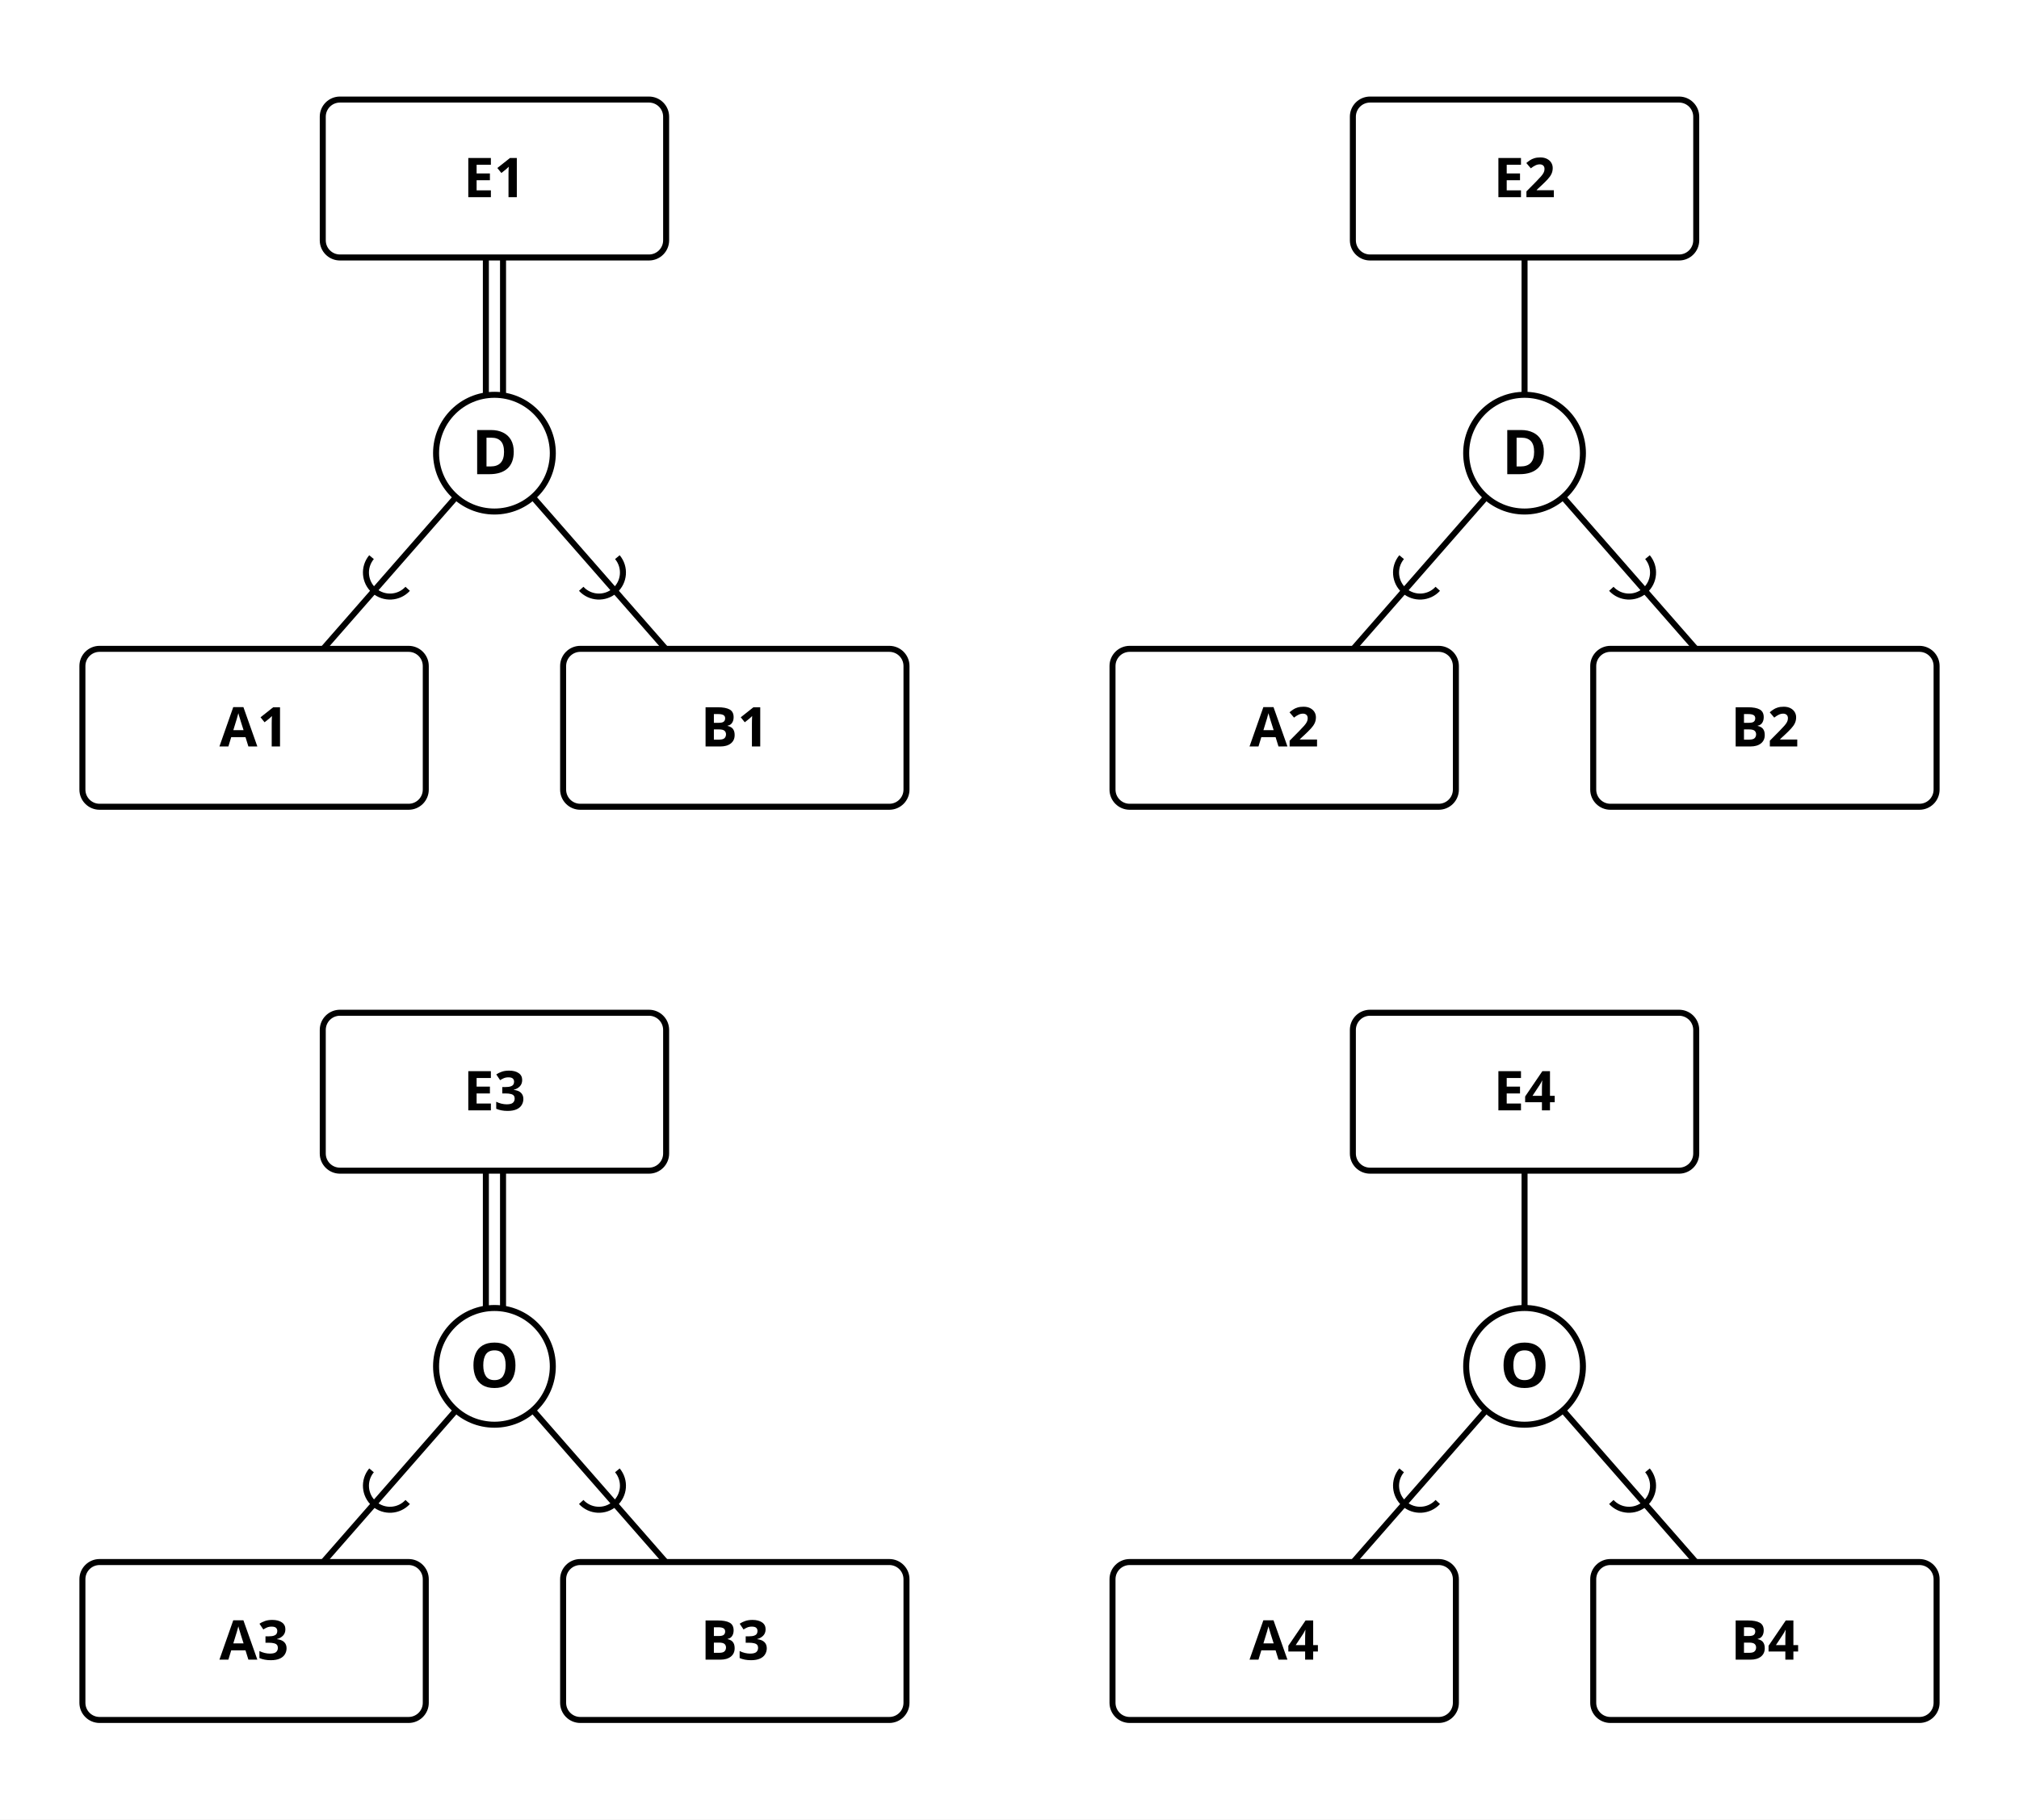
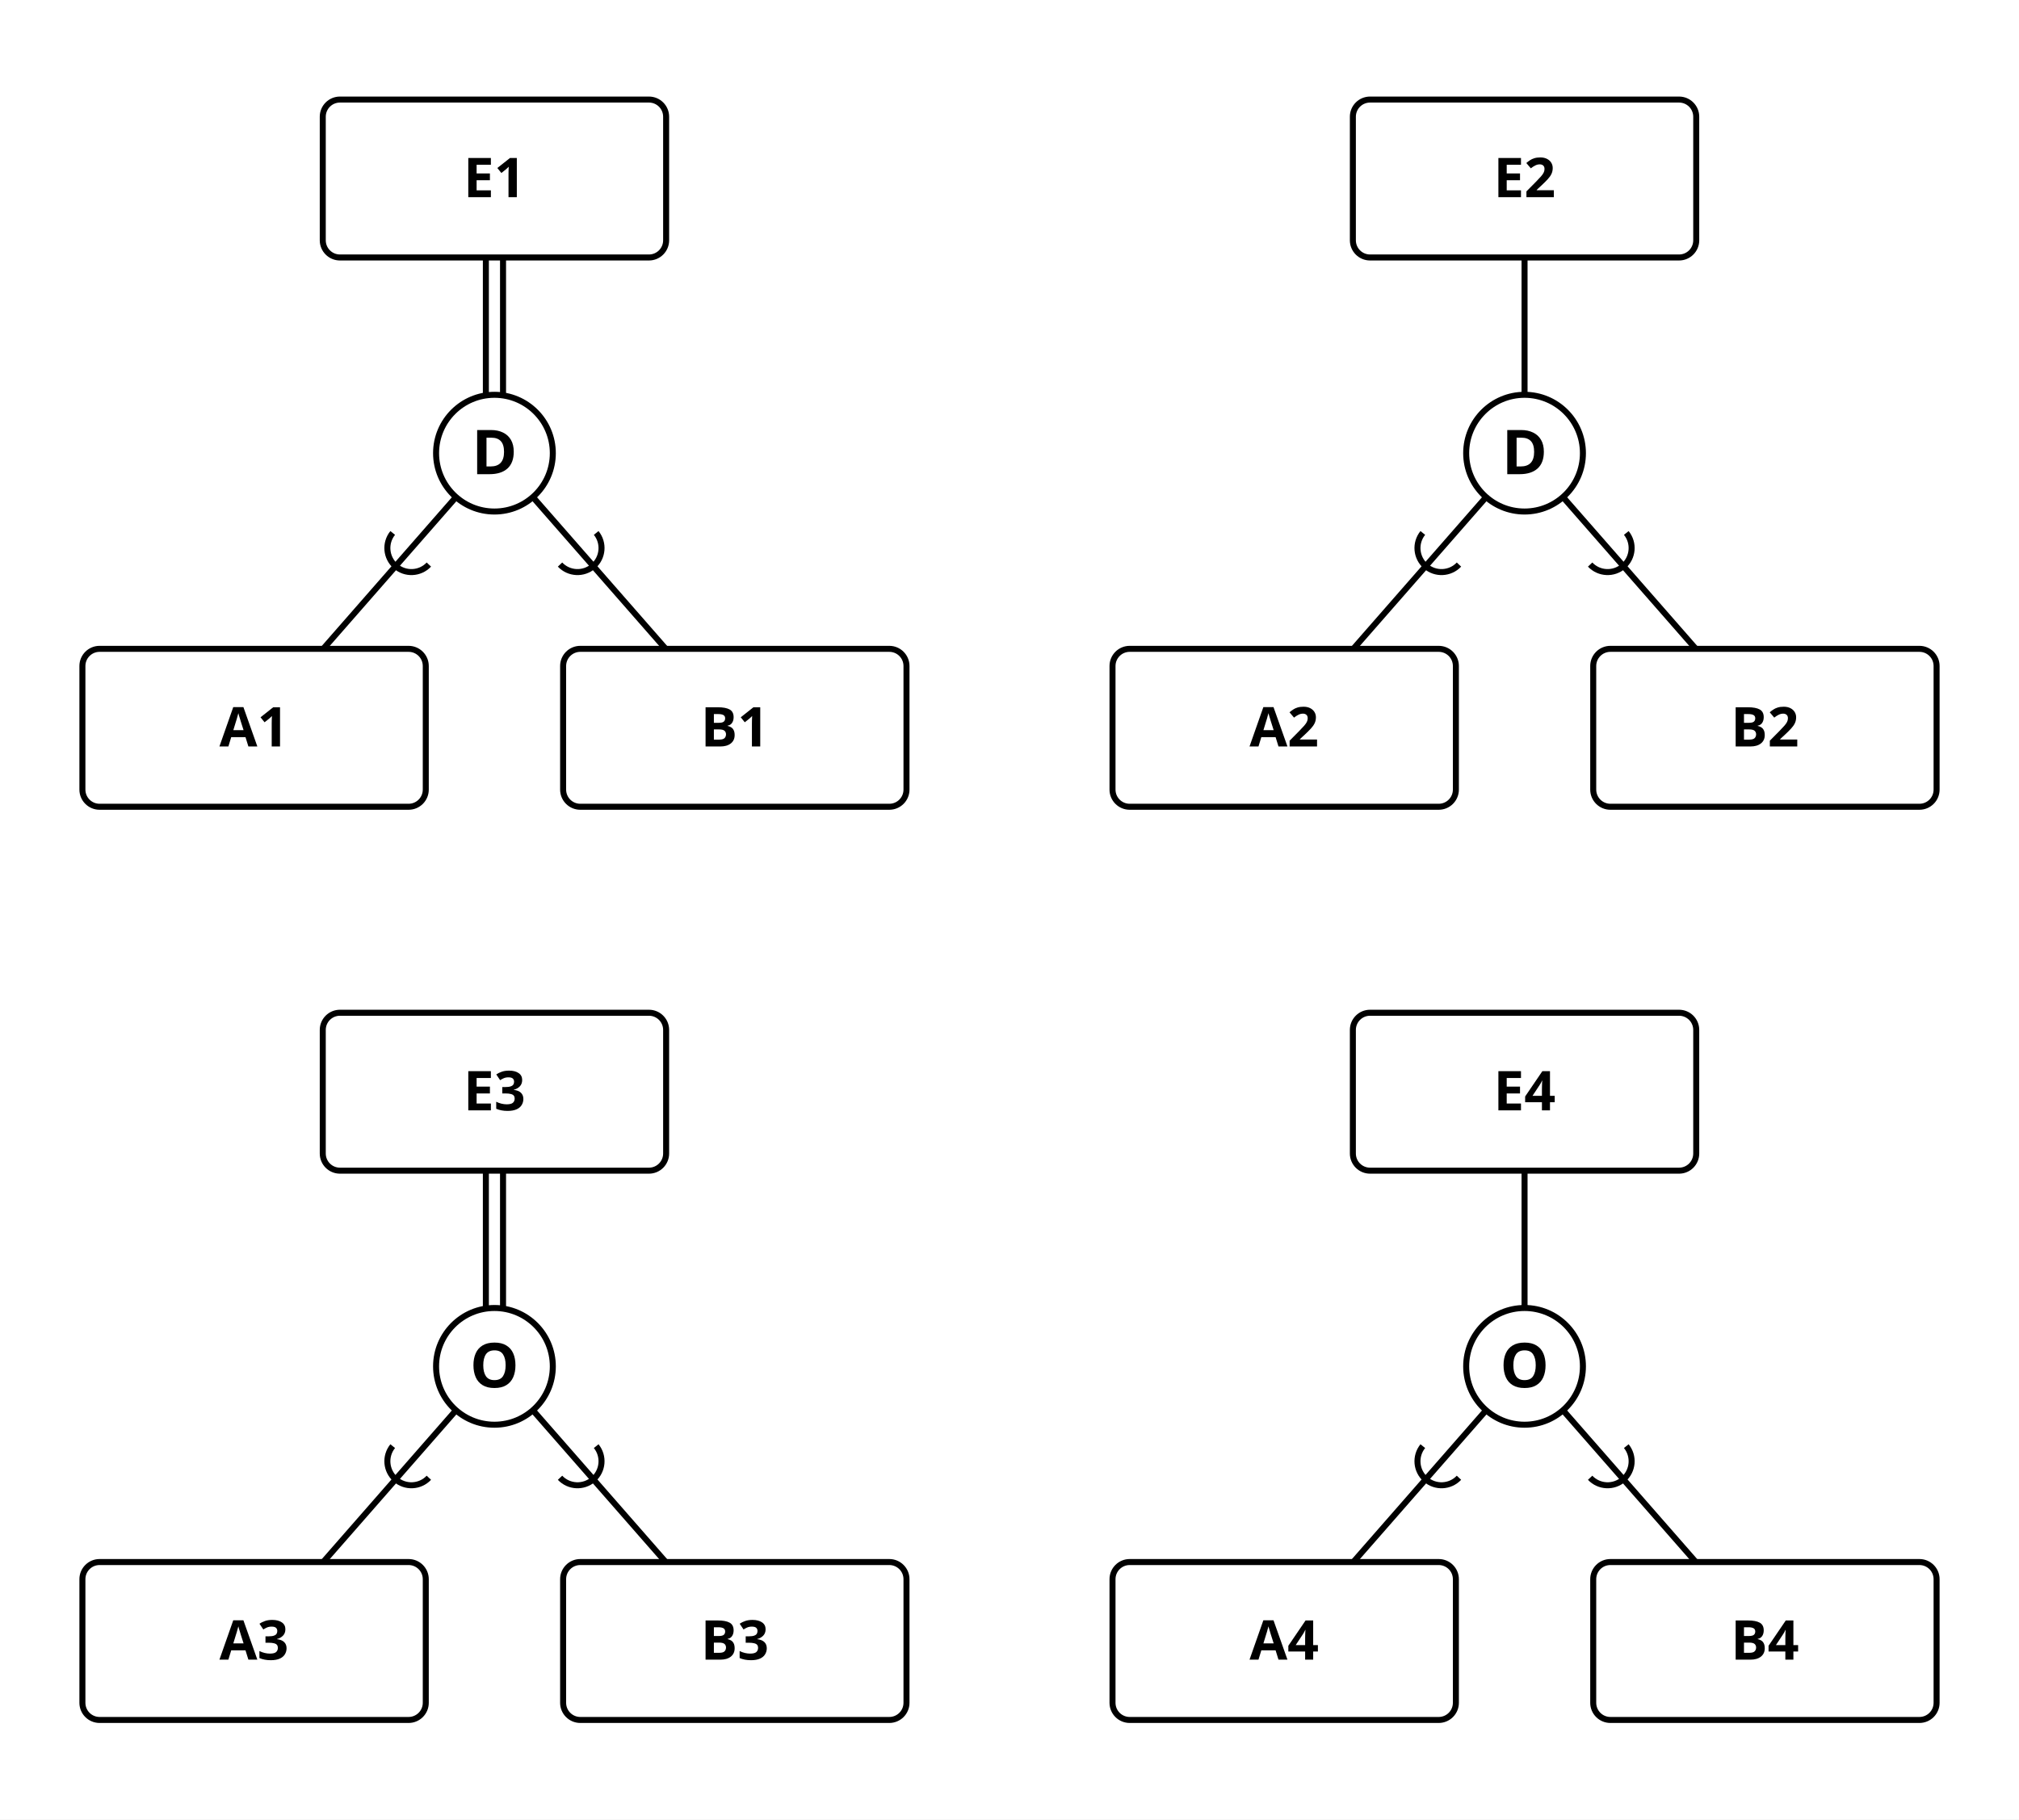
<svg xmlns="http://www.w3.org/2000/svg" viewBox="-24 -29 588 530" width="588" height="530">
  <style>
text { font-family: 'Vazirmatn', sans-serif; fill: #000000; }
.line { stroke: #000000; stroke-width: 1.75; fill: none; }
.shape { stroke: #000000; stroke-width: 1.75; fill: #ffffff; }
.outline { stroke: #000000; stroke-width: 1.75; fill: none; }
.dashed { stroke-dasharray: 6 4; }
.knockout { fill: #ffffff; stroke: none; }
</style>
  <rect x="-24" y="-29" width="588" height="530" fill="#ffffff" />
  <g class="lines">
    <line class="line" x1="117.5" y1="86.18" x2="117.5" y2="46" />
    <line class="line" x1="122.5" y1="86.18" x2="122.5" y2="46" />
    <line class="line" x1="70.13" y1="160" x2="108.81" y2="115.79" />
-     <path class="line" d="M94.73,142.51 A7,7 0 0 1 84.2,133.29" />
+     <path class="line" d="M100.9,135.45 A7,7 0 0 1 90.37,126.24" />
    <line class="line" x1="169.88" y1="160" x2="131.19" y2="115.79" />
-     <path class="line" d="M155.8,133.29 A7,7 0 0 1 145.27,142.51" />
+     <path class="line" d="M149.63,126.24 A7,7 0 0 1 139.1,135.45" />
    <line class="line" x1="420" y1="86" x2="420" y2="46" />
    <line class="line" x1="370.13" y1="160" x2="408.81" y2="115.79" />
-     <path class="line" d="M394.73,142.51 A7,7 0 0 1 384.2,133.29" />
+     <path class="line" d="M400.9,135.45 A7,7 0 0 1 390.37,126.24" />
    <line class="line" x1="469.88" y1="160" x2="431.19" y2="115.79" />
-     <path class="line" d="M455.8,133.29 A7,7 0 0 1 445.27,142.51" />
+     <path class="line" d="M449.63,126.24 A7,7 0 0 1 439.1,135.45" />
    <line class="line" x1="117.5" y1="352.18" x2="117.5" y2="312" />
    <line class="line" x1="122.5" y1="352.18" x2="122.5" y2="312" />
    <line class="line" x1="70.13" y1="426" x2="108.81" y2="381.79" />
-     <path class="line" d="M94.73,408.51 A7,7 0 0 1 84.2,399.29" />
+     <path class="line" d="M100.9,401.45 A7,7 0 0 1 90.37,392.24" />
    <line class="line" x1="169.88" y1="426" x2="131.19" y2="381.79" />
-     <path class="line" d="M155.8,399.29 A7,7 0 0 1 145.27,408.51" />
+     <path class="line" d="M149.63,392.24 A7,7 0 0 1 139.1,401.45" />
    <line class="line" x1="420" y1="352" x2="420" y2="312" />
    <line class="line" x1="370.13" y1="426" x2="408.81" y2="381.79" />
-     <path class="line" d="M394.73,408.51 A7,7 0 0 1 384.2,399.29" />
+     <path class="line" d="M400.9,401.45 A7,7 0 0 1 390.37,392.24" />
    <line class="line" x1="469.88" y1="426" x2="431.19" y2="381.79" />
-     <path class="line" d="M455.8,399.29 A7,7 0 0 1 445.27,408.51" />
+     <path class="line" d="M449.63,392.24 A7,7 0 0 1 439.1,401.45" />
  </g>
  <g class="shapes">
    <g class="entity" data-id="entity:E1">
      <rect class="shape" x="70" y="0" width="100" height="46" rx="5" />
      <text x="120" y="28.44" font-size="16" font-weight="bold" text-anchor="middle">E1</text>
    </g>
    <g class="entity" data-id="entity:A1">
      <rect class="shape" x="0" y="160" width="100" height="46" rx="5" />
      <text x="50" y="188.44" font-size="16" font-weight="bold" text-anchor="middle">A1</text>
    </g>
    <g class="entity" data-id="entity:B1">
      <rect class="shape" x="140" y="160" width="100" height="46" rx="5" />
      <text x="190" y="188.44" font-size="16" font-weight="bold" text-anchor="middle">B1</text>
    </g>
    <g class="entity" data-id="entity:E2">
      <rect class="shape" x="370" y="0" width="100" height="46" rx="5" />
      <text x="420" y="28.44" font-size="16" font-weight="bold" text-anchor="middle">E2</text>
    </g>
    <g class="entity" data-id="entity:A2">
      <rect class="shape" x="300" y="160" width="100" height="46" rx="5" />
      <text x="350" y="188.44" font-size="16" font-weight="bold" text-anchor="middle">A2</text>
    </g>
    <g class="entity" data-id="entity:B2">
      <rect class="shape" x="440" y="160" width="100" height="46" rx="5" />
      <text x="490" y="188.44" font-size="16" font-weight="bold" text-anchor="middle">B2</text>
    </g>
    <g class="entity" data-id="entity:E3">
      <rect class="shape" x="70" y="266" width="100" height="46" rx="5" />
      <text x="120" y="294.44" font-size="16" font-weight="bold" text-anchor="middle">E3</text>
    </g>
    <g class="entity" data-id="entity:A3">
      <rect class="shape" x="0" y="426" width="100" height="46" rx="5" />
      <text x="50" y="454.44" font-size="16" font-weight="bold" text-anchor="middle">A3</text>
    </g>
    <g class="entity" data-id="entity:B3">
      <rect class="shape" x="140" y="426" width="100" height="46" rx="5" />
      <text x="190" y="454.44" font-size="16" font-weight="bold" text-anchor="middle">B3</text>
    </g>
    <g class="entity" data-id="entity:E4">
      <rect class="shape" x="370" y="266" width="100" height="46" rx="5" />
      <text x="420" y="294.44" font-size="16" font-weight="bold" text-anchor="middle">E4</text>
    </g>
    <g class="entity" data-id="entity:A4">
      <rect class="shape" x="300" y="426" width="100" height="46" rx="5" />
      <text x="350" y="454.44" font-size="16" font-weight="bold" text-anchor="middle">A4</text>
    </g>
    <g class="entity" data-id="entity:B4">
      <rect class="shape" x="440" y="426" width="100" height="46" rx="5" />
      <text x="490" y="454.44" font-size="16" font-weight="bold" text-anchor="middle">B4</text>
    </g>
    <g class="circle" data-id="spec:E1(A1,B1)">
      <ellipse class="shape" cx="120" cy="103" rx="17" ry="17" />
      <text x="120" y="109.12" font-size="18" font-weight="bold" text-anchor="middle">D</text>
    </g>
    <g class="circle" data-id="spec:E2(A2,B2)">
      <ellipse class="shape" cx="420" cy="103" rx="17" ry="17" />
      <text x="420" y="109.12" font-size="18" font-weight="bold" text-anchor="middle">D</text>
    </g>
    <g class="circle" data-id="spec:E3(A3,B3)">
      <ellipse class="shape" cx="120" cy="369" rx="17" ry="17" />
      <text x="120" y="375.12" font-size="18" font-weight="bold" text-anchor="middle">O</text>
    </g>
    <g class="circle" data-id="spec:E4(A4,B4)">
      <ellipse class="shape" cx="420" cy="369" rx="17" ry="17" />
      <text x="420" y="375.12" font-size="18" font-weight="bold" text-anchor="middle">O</text>
    </g>
  </g>
  <g class="labels">
</g>
</svg>
